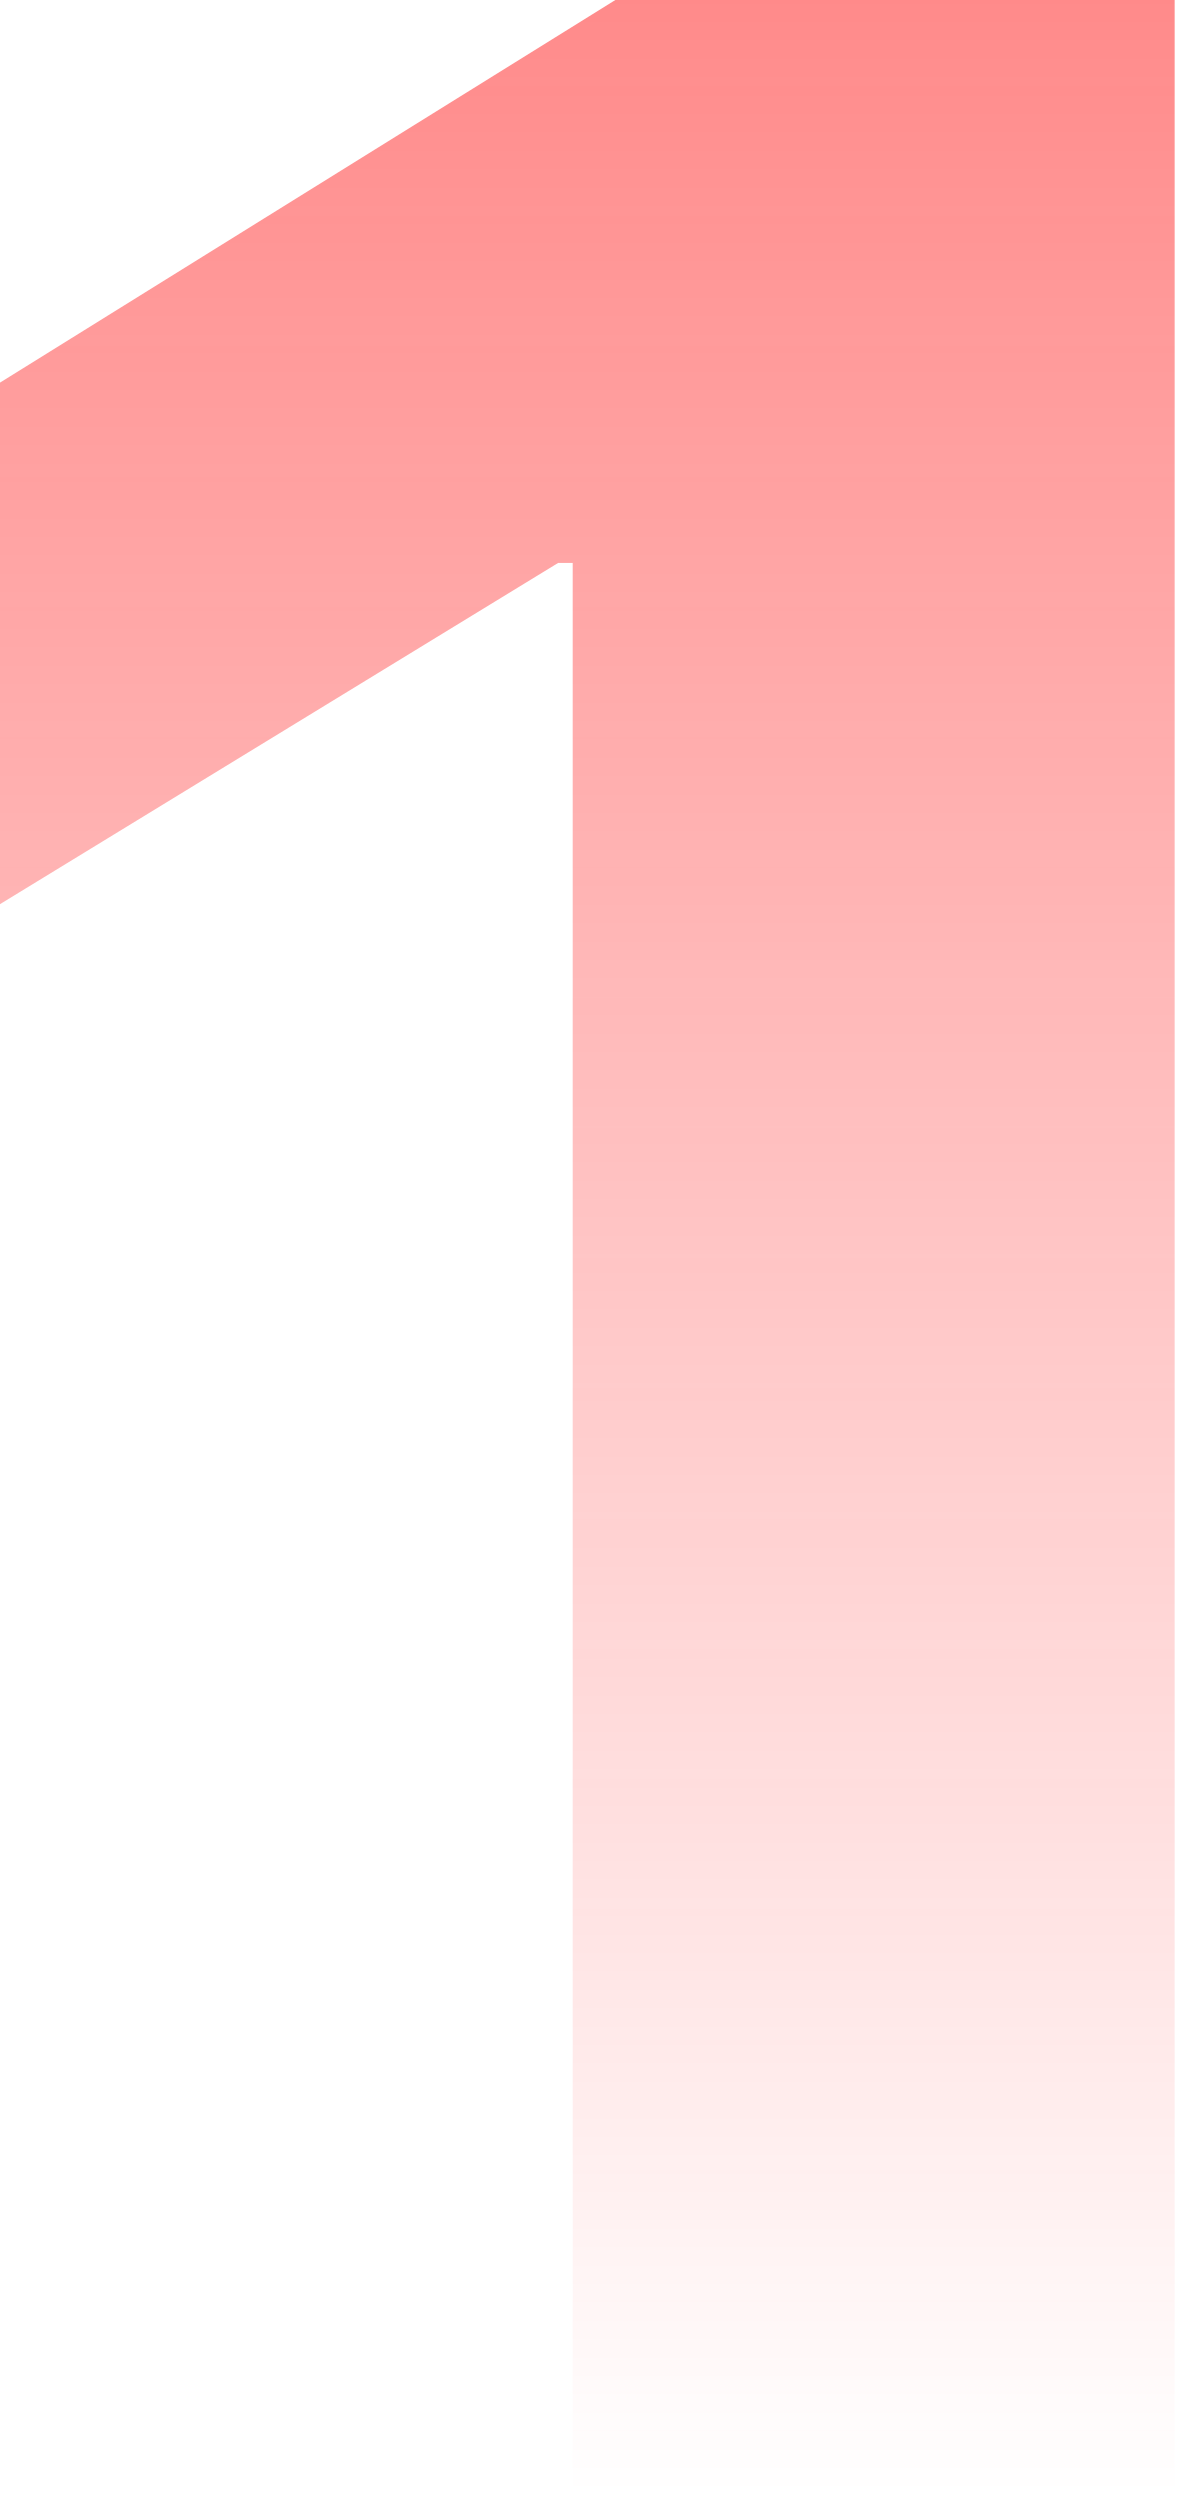
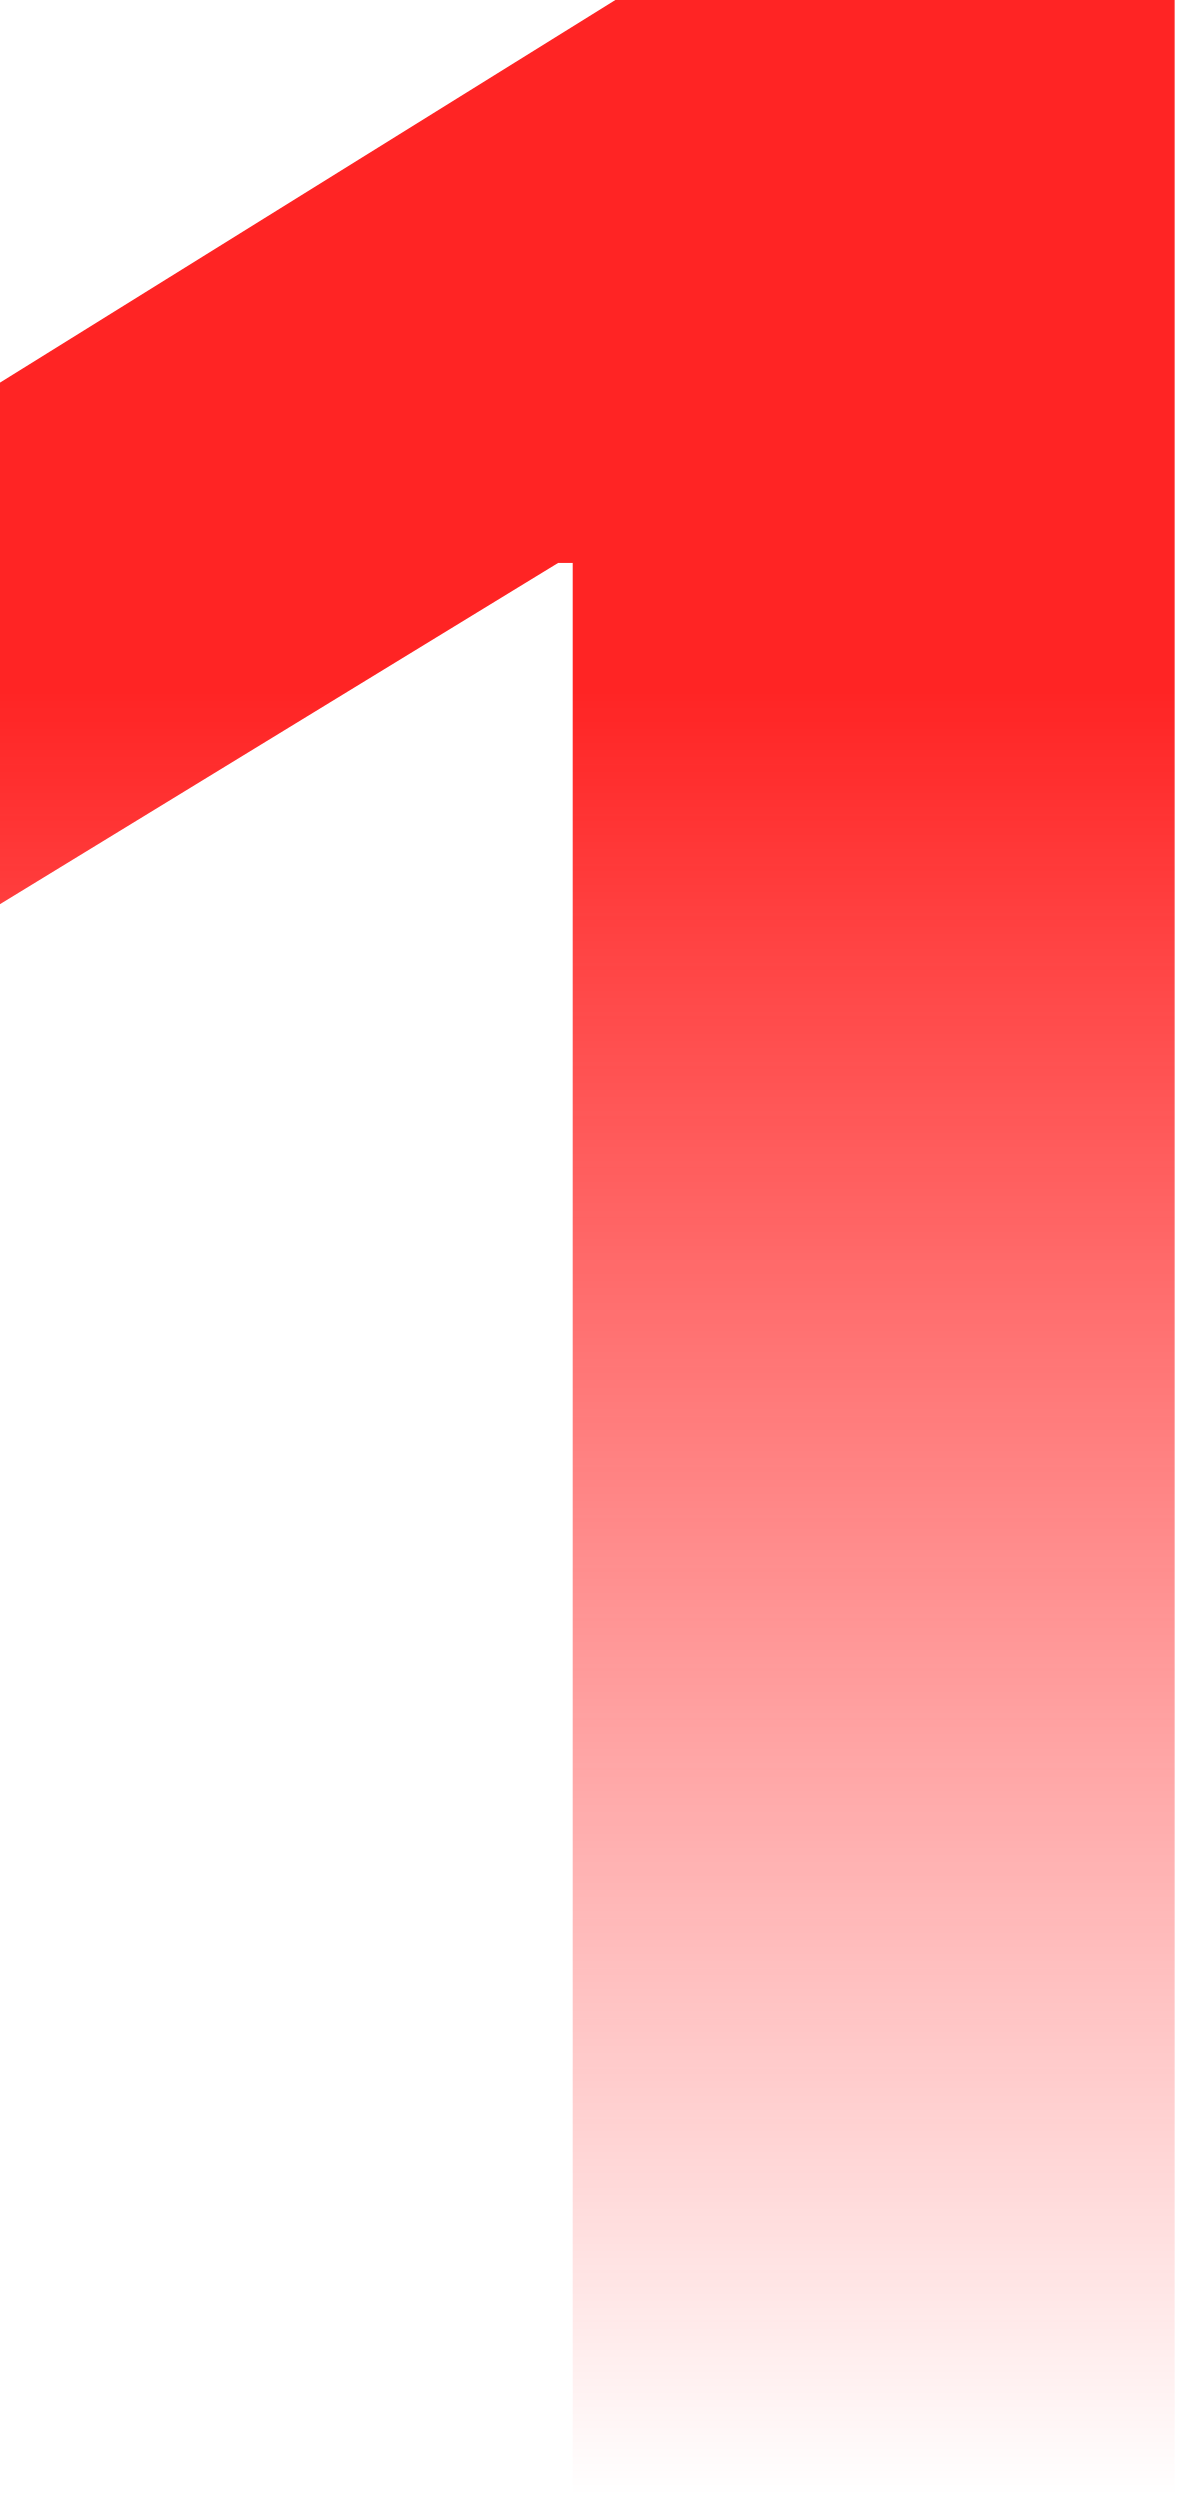
<svg xmlns="http://www.w3.org/2000/svg" width="144" height="306" viewBox="0 0 144 306" fill="none">
  <path d="M143.778 -2.57492e-05V305.455H70.099V68.906H68.31L-4.31091e-05 110.668V46.832L75.32 -2.57492e-05H143.778Z" fill="url(#paint0_linear_2836_1213)" />
  <defs>
    <linearGradient id="paint0_linear_2836_1213" x1="84.514" y1="-268.545" x2="84.514" y2="305.455" gradientUnits="userSpaceOnUse">
-       <stop stop-color="#FF2424" />
+       <stop offset="0.615" stop-color="#FF2424" />
      <stop offset="1" stop-color="#FF2424" stop-opacity="0" />
    </linearGradient>
  </defs>
</svg>
